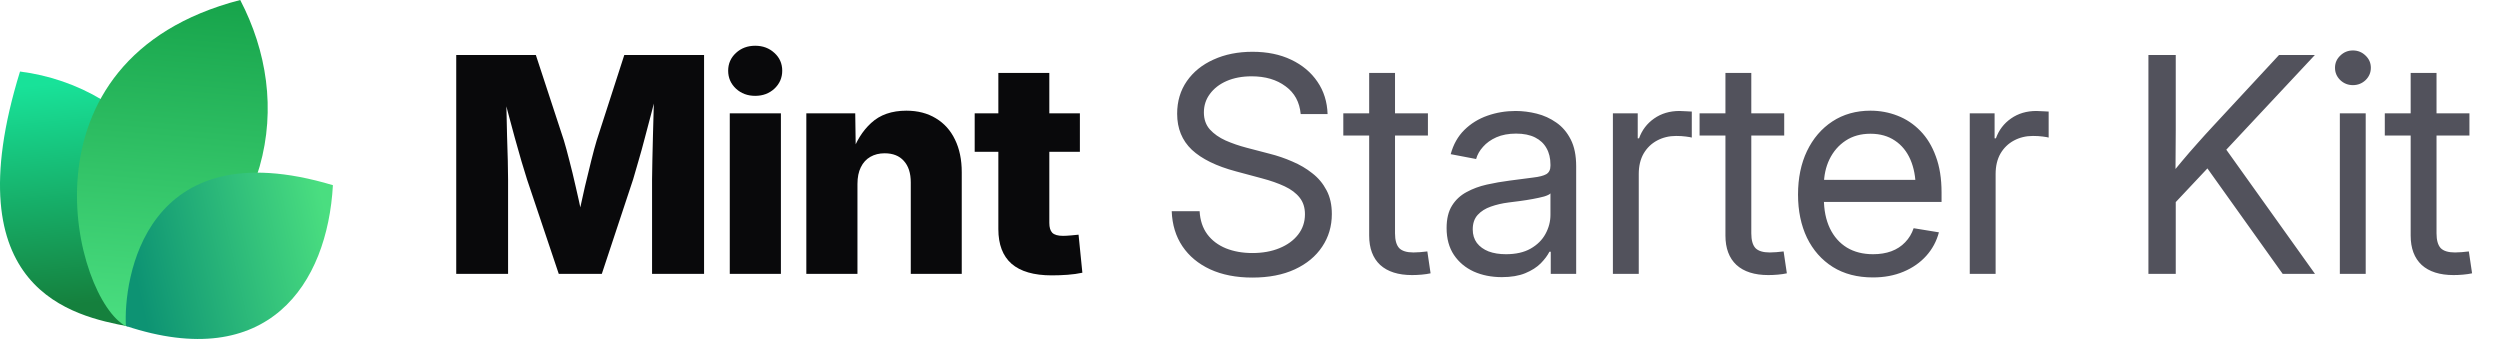
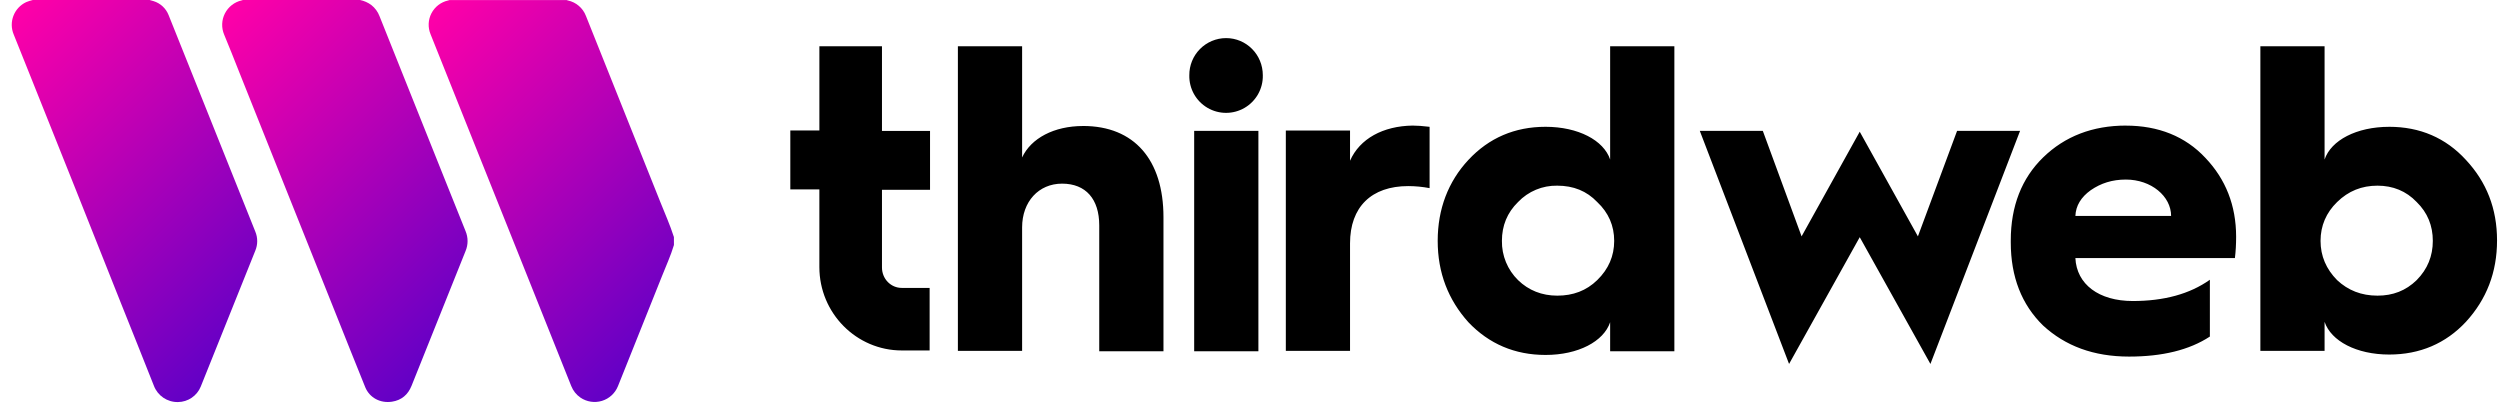
- <svg xmlns="http://www.w3.org/2000/svg" width="177" height="24" viewBox="0 0 177 24" fill="none">
-   <path d="M9.061 23.108C5.268 22.377 -3.391 20.627 1.417 5.064C9.634 6.099 16.973 14.064 9.061 23.108Z" fill="url(#paint0_linear_17557_2020)" />
-   <path d="M8.919 23.094C5.276 21.222 0.784 4.209 17.007 0C20.757 7.193 19.621 16.545 8.919 23.094Z" fill="url(#paint1_linear_17557_2020)" />
-   <path d="M8.914 23.079C8.735 19.882 10.159 9.085 23.57 13.111C23.181 20.123 18.984 26.418 8.914 23.079Z" fill="url(#paint2_linear_17557_2020)" />
-   <path d="M32.301 19.392V3.894H37.938L39.925 9.948C40.036 10.315 40.164 10.787 40.31 11.362C40.462 11.938 40.611 12.552 40.757 13.204C40.91 13.855 41.048 14.483 41.173 15.086C41.305 15.682 41.412 16.192 41.495 16.615H40.695C40.771 16.192 40.871 15.682 40.996 15.086C41.128 14.49 41.267 13.866 41.412 13.214C41.565 12.562 41.714 11.948 41.86 11.373C42.005 10.79 42.133 10.315 42.244 9.948L44.2 3.894H49.848V19.392H46.166V12.704C46.166 12.357 46.173 11.917 46.187 11.383C46.2 10.849 46.214 10.27 46.228 9.646C46.249 9.022 46.266 8.391 46.28 7.753C46.301 7.115 46.311 6.519 46.311 5.964H46.623C46.485 6.561 46.332 7.181 46.166 7.826C45.999 8.471 45.833 9.102 45.666 9.719C45.507 10.336 45.351 10.901 45.198 11.414C45.053 11.928 44.928 12.357 44.824 12.704L42.608 19.392H39.561L37.314 12.704C37.203 12.357 37.072 11.928 36.919 11.414C36.773 10.901 36.614 10.34 36.441 9.729C36.274 9.112 36.104 8.481 35.931 7.836C35.764 7.192 35.608 6.567 35.463 5.964H35.827C35.834 6.512 35.844 7.105 35.858 7.743C35.872 8.374 35.886 9.005 35.9 9.636C35.92 10.26 35.938 10.839 35.952 11.373C35.965 11.907 35.972 12.351 35.972 12.704V19.392H32.301ZM51.668 19.392V8.024H55.288V19.392H51.668ZM53.468 6.786C52.927 6.786 52.473 6.616 52.105 6.276C51.738 5.93 51.554 5.507 51.554 5.007C51.554 4.508 51.738 4.088 52.105 3.749C52.473 3.409 52.927 3.239 53.468 3.239C54.009 3.239 54.463 3.409 54.83 3.749C55.198 4.082 55.382 4.501 55.382 5.007C55.382 5.507 55.198 5.93 54.83 6.276C54.463 6.616 54.009 6.786 53.468 6.786ZM60.708 13.027V19.392H57.088V8.024H60.551L60.593 10.967H60.281C60.593 10.024 61.061 9.268 61.685 8.7C62.309 8.124 63.138 7.836 64.171 7.836C64.975 7.836 65.672 8.017 66.262 8.377C66.851 8.731 67.302 9.234 67.614 9.885C67.933 10.537 68.092 11.307 68.092 12.194V19.392H64.483V12.912C64.483 12.26 64.32 11.754 63.994 11.394C63.675 11.033 63.221 10.853 62.632 10.853C62.25 10.853 61.914 10.936 61.623 11.102C61.332 11.269 61.106 11.515 60.947 11.841C60.787 12.16 60.708 12.555 60.708 13.027ZM76.456 8.024V10.749H69.008V8.024H76.456ZM70.683 5.163H74.292V15.783C74.292 16.102 74.361 16.334 74.5 16.48C74.646 16.625 74.899 16.698 75.259 16.698C75.405 16.698 75.596 16.688 75.831 16.667C76.074 16.646 76.251 16.629 76.362 16.615L76.632 19.309C76.313 19.378 75.963 19.427 75.582 19.455C75.207 19.482 74.836 19.496 74.469 19.496C73.2 19.496 72.25 19.222 71.619 18.674C70.995 18.127 70.683 17.308 70.683 16.22V5.163Z" fill="#09090B" />
-   <path d="M88.667 19.652C87.523 19.652 86.528 19.458 85.682 19.07C84.843 18.681 84.188 18.137 83.716 17.437C83.245 16.736 82.992 15.908 82.957 14.951H84.933C84.968 15.596 85.148 16.14 85.474 16.584C85.8 17.021 86.24 17.354 86.795 17.582C87.35 17.804 87.974 17.915 88.667 17.915C89.388 17.915 90.026 17.801 90.581 17.572C91.143 17.343 91.583 17.024 91.902 16.615C92.228 16.199 92.391 15.717 92.391 15.169C92.391 14.698 92.266 14.306 92.017 13.994C91.767 13.675 91.413 13.408 90.956 13.193C90.498 12.978 89.954 12.787 89.323 12.621L87.502 12.132C86.123 11.765 85.082 11.255 84.382 10.603C83.689 9.944 83.342 9.095 83.342 8.055C83.342 7.174 83.571 6.404 84.028 5.746C84.486 5.087 85.117 4.577 85.921 4.217C86.726 3.849 87.645 3.666 88.678 3.666C89.718 3.666 90.63 3.853 91.413 4.227C92.204 4.602 92.824 5.122 93.275 5.787C93.726 6.446 93.965 7.209 93.993 8.076H92.089C92.013 7.23 91.656 6.574 91.018 6.11C90.387 5.638 89.586 5.403 88.615 5.403C87.95 5.403 87.36 5.513 86.847 5.735C86.341 5.957 85.946 6.262 85.661 6.651C85.377 7.032 85.235 7.469 85.235 7.961C85.235 8.447 85.377 8.849 85.661 9.168C85.946 9.48 86.317 9.74 86.774 9.948C87.232 10.149 87.724 10.319 88.251 10.457L89.884 10.884C90.439 11.023 90.977 11.206 91.496 11.435C92.023 11.657 92.495 11.934 92.911 12.267C93.334 12.593 93.67 12.995 93.92 13.474C94.17 13.945 94.294 14.504 94.294 15.149C94.294 16.015 94.066 16.788 93.608 17.468C93.157 18.148 92.512 18.681 91.673 19.07C90.834 19.458 89.832 19.652 88.667 19.652ZM101.097 8.024V9.594H95.106V8.024H101.097ZM96.937 5.163H98.767V16.521C98.767 17 98.865 17.347 99.059 17.562C99.26 17.77 99.6 17.874 100.078 17.874C100.21 17.874 100.366 17.867 100.546 17.853C100.733 17.832 100.903 17.815 101.056 17.801L101.285 19.351C101.097 19.392 100.886 19.423 100.65 19.444C100.414 19.465 100.189 19.475 99.974 19.475C98.996 19.475 98.244 19.236 97.717 18.758C97.197 18.272 96.937 17.579 96.937 16.677V5.163ZM106.33 19.621C105.595 19.621 104.932 19.489 104.343 19.226C103.754 18.955 103.285 18.564 102.939 18.05C102.592 17.53 102.419 16.896 102.419 16.147C102.419 15.495 102.547 14.965 102.804 14.556C103.06 14.146 103.403 13.828 103.833 13.599C104.263 13.363 104.742 13.186 105.269 13.068C105.796 12.95 106.333 12.857 106.881 12.787C107.574 12.69 108.132 12.617 108.555 12.569C108.978 12.52 109.287 12.441 109.481 12.33C109.675 12.212 109.772 12.014 109.772 11.737V11.654C109.772 11.203 109.679 10.815 109.492 10.489C109.311 10.163 109.041 9.91 108.68 9.729C108.32 9.549 107.872 9.459 107.338 9.459C106.805 9.459 106.34 9.546 105.945 9.719C105.556 9.892 105.241 10.118 104.998 10.395C104.755 10.665 104.593 10.953 104.509 11.258L102.71 10.915C102.897 10.222 103.22 9.65 103.677 9.199C104.135 8.748 104.679 8.412 105.31 8.19C105.941 7.968 106.607 7.857 107.307 7.857C107.8 7.857 108.295 7.92 108.795 8.044C109.301 8.169 109.765 8.381 110.188 8.679C110.611 8.97 110.951 9.369 111.208 9.875C111.464 10.374 111.593 11.005 111.593 11.768V19.392H109.793V17.822H109.7C109.568 18.085 109.363 18.359 109.086 18.643C108.809 18.921 108.444 19.153 107.994 19.34C107.543 19.527 106.988 19.621 106.33 19.621ZM106.621 17.998C107.321 17.998 107.904 17.867 108.368 17.603C108.84 17.333 109.19 16.986 109.419 16.563C109.654 16.133 109.772 15.682 109.772 15.211V13.692C109.703 13.769 109.554 13.841 109.325 13.911C109.096 13.973 108.829 14.032 108.524 14.088C108.226 14.143 107.921 14.192 107.609 14.233C107.304 14.275 107.033 14.309 106.798 14.337C106.354 14.393 105.938 14.49 105.549 14.628C105.168 14.76 104.86 14.954 104.624 15.211C104.388 15.467 104.27 15.811 104.27 16.241C104.27 16.615 104.367 16.934 104.561 17.198C104.762 17.461 105.04 17.662 105.393 17.801C105.747 17.933 106.156 17.998 106.621 17.998ZM114.193 19.392V8.024H115.951V9.792H116.045C116.253 9.209 116.61 8.741 117.116 8.388C117.622 8.034 118.219 7.857 118.905 7.857C119.058 7.857 119.217 7.864 119.384 7.878C119.55 7.885 119.682 7.892 119.779 7.899V9.74C119.716 9.719 119.578 9.695 119.363 9.667C119.155 9.639 118.922 9.625 118.666 9.625C118.174 9.625 117.726 9.733 117.324 9.948C116.922 10.163 116.603 10.471 116.367 10.874C116.138 11.276 116.024 11.758 116.024 12.319V19.392H114.193ZM126.322 8.024V9.594H120.33V8.024H126.322ZM122.161 5.163H123.992V16.521C123.992 17 124.089 17.347 124.283 17.562C124.484 17.77 124.824 17.874 125.302 17.874C125.434 17.874 125.59 17.867 125.77 17.853C125.958 17.832 126.127 17.815 126.28 17.801L126.509 19.351C126.322 19.392 126.11 19.423 125.874 19.444C125.639 19.465 125.413 19.475 125.198 19.475C124.221 19.475 123.468 19.236 122.941 18.758C122.421 18.272 122.161 17.579 122.161 16.677V5.163ZM132.604 19.642C131.502 19.642 130.555 19.396 129.765 18.903C128.974 18.404 128.364 17.714 127.934 16.834C127.511 15.946 127.3 14.927 127.3 13.775C127.3 12.611 127.511 11.584 127.934 10.697C128.364 9.802 128.964 9.102 129.734 8.596C130.51 8.089 131.408 7.836 132.428 7.836C133.1 7.836 133.738 7.954 134.341 8.19C134.952 8.426 135.489 8.783 135.954 9.261C136.425 9.74 136.793 10.343 137.056 11.071C137.327 11.792 137.462 12.645 137.462 13.63V14.296H128.433V12.735H136.463L135.631 13.297C135.631 12.541 135.506 11.876 135.257 11.3C135.007 10.725 134.643 10.277 134.165 9.958C133.686 9.632 133.107 9.469 132.428 9.469C131.748 9.469 131.162 9.632 130.67 9.958C130.177 10.284 129.796 10.725 129.526 11.279C129.262 11.827 129.13 12.441 129.13 13.12V14.046C129.13 14.864 129.273 15.572 129.557 16.168C129.841 16.757 130.243 17.211 130.763 17.53C131.283 17.842 131.901 17.998 132.615 17.998C133.093 17.998 133.523 17.929 133.905 17.79C134.293 17.645 134.619 17.433 134.882 17.156C135.153 16.879 135.354 16.546 135.486 16.157L137.275 16.449C137.108 17.08 136.81 17.634 136.38 18.113C135.95 18.591 135.413 18.966 134.768 19.236C134.123 19.507 133.402 19.642 132.604 19.642ZM139.459 19.392V8.024H141.217V9.792H141.311C141.519 9.209 141.876 8.741 142.382 8.388C142.888 8.034 143.485 7.857 144.171 7.857C144.324 7.857 144.483 7.864 144.649 7.878C144.816 7.885 144.948 7.892 145.045 7.899V9.74C144.982 9.719 144.844 9.695 144.629 9.667C144.421 9.639 144.188 9.625 143.932 9.625C143.439 9.625 142.992 9.733 142.59 9.948C142.188 10.163 141.869 10.471 141.633 10.874C141.404 11.276 141.29 11.758 141.29 12.319V19.392H139.459ZM153.429 14.961V12.715C153.783 12.257 154.136 11.82 154.49 11.404C154.844 10.981 155.204 10.565 155.572 10.156C155.939 9.74 156.314 9.327 156.695 8.918L161.355 3.894H163.893L157.277 10.967H157.184L153.429 14.961ZM152.108 19.392V3.894H154.043V9.241L154.022 12.559L154.043 13.505V19.392H152.108ZM161.615 19.392L155.967 11.477L157.173 9.969L163.903 19.392H161.615ZM165.661 19.392V8.024H167.492V19.392H165.661ZM166.587 6.027C166.24 6.027 165.942 5.909 165.692 5.673C165.443 5.43 165.318 5.139 165.318 4.799C165.318 4.459 165.443 4.172 165.692 3.936C165.942 3.693 166.24 3.572 166.587 3.572C166.934 3.572 167.232 3.693 167.482 3.936C167.731 4.172 167.856 4.459 167.856 4.799C167.856 5.139 167.731 5.43 167.482 5.673C167.232 5.909 166.934 6.027 166.587 6.027ZM174.836 8.024V9.594H168.844V8.024H174.836ZM170.675 5.163H172.506V16.521C172.506 17 172.603 17.347 172.797 17.562C172.998 17.77 173.338 17.874 173.816 17.874C173.948 17.874 174.104 17.867 174.284 17.853C174.472 17.832 174.641 17.815 174.794 17.801L175.023 19.351C174.836 19.392 174.624 19.423 174.388 19.444C174.153 19.465 173.927 19.475 173.712 19.475C172.735 19.475 171.982 19.236 171.455 18.758C170.935 18.272 170.675 17.579 170.675 16.677V5.163Z" fill="#52525C" />
+ <svg xmlns="http://www.w3.org/2000/svg" width="142" height="23" fill="none">
+   <path fill="#000" fill-rule="evenodd" d="M69.64 2.164a2.093 2.093 0 0 0-2.087 2.113 2.088 2.088 0 1 0 4.175 0c0-1.184-.94-2.113-2.087-2.113Zm1.837 5.271h-3.648v12.518h3.648V7.435ZM46.54 2.628h3.556v4.808h2.73v3.344h-2.73v4.412c0 .65.505 1.161 1.124 1.161h1.583v3.553H51.22c-2.57 0-4.68-2.113-4.68-4.737v-4.412h-1.65V7.412h1.651V2.628Zm14.98 4.529c-1.652 0-2.96.697-3.464 1.788V2.628h-3.648V19.93h3.648v-7.014c0-1.463.94-2.485 2.27-2.485 1.354 0 2.111.883 2.111 2.37v7.152h3.648v-7.617c0-3.252-1.652-5.18-4.565-5.18Zm15.162.256V9.13c.55-1.254 1.881-1.974 3.556-1.997.252 0 .573.023.963.07v3.483a6.561 6.561 0 0 0-1.215-.116c-2.088 0-3.304 1.185-3.304 3.252v6.107h-3.647V7.413h3.647ZM91.456 9.06c-.367-1.091-1.812-1.858-3.67-1.858-1.743 0-3.212.627-4.381 1.881-1.147 1.231-1.744 2.787-1.744 4.599 0 1.811.597 3.344 1.744 4.621 1.17 1.23 2.638 1.858 4.381 1.858 1.858 0 3.303-.767 3.67-1.858v1.649h3.648V2.628h-3.648v6.433Zm-.734 6.851c-.62.604-1.376.882-2.27.882-.872 0-1.63-.301-2.226-.882a3.054 3.054 0 0 1-.917-2.23c0-.859.298-1.602.917-2.206a2.995 2.995 0 0 1 2.225-.929c.918 0 1.675.302 2.271.93.643.603.964 1.346.964 2.206 0 .859-.321 1.602-.964 2.229Zm14.911-8.43 3.304 5.945 2.225-5.992h3.578l-5.092 13.238-4.015-7.2-4.014 7.2-5.07-13.238h3.579l2.202 5.992 3.303-5.945Zm15.117-.348c-1.881 0-3.464.604-4.703 1.812-1.215 1.184-1.835 2.763-1.835 4.714v.116c0 1.95.62 3.53 1.835 4.714 1.262 1.162 2.868 1.765 4.886 1.765 1.881 0 3.418-.371 4.588-1.138V15.89c-1.147.813-2.615 1.208-4.381 1.208-1.927 0-3.189-.952-3.258-2.439h9.061c.046-.371.069-.79.069-1.207 0-1.788-.596-3.275-1.743-4.482-1.147-1.231-2.684-1.835-4.519-1.835Zm-2.868 5.133c.023-.581.322-1.069.872-1.463.574-.395 1.216-.604 1.996-.604 1.445 0 2.569.952 2.569 2.067h-5.437Zm17.825-5.064c1.743 0 3.211.627 4.358 1.881 1.17 1.255 1.767 2.764 1.767 4.575 0 1.812-.597 3.344-1.767 4.622-1.147 1.23-2.615 1.858-4.358 1.858-1.858 0-3.304-.767-3.671-1.858v1.649h-3.647V2.628h3.647v6.433c.367-1.091 1.813-1.858 3.671-1.858Zm-.666 9.591c.872 0 1.606-.278 2.226-.882.619-.627.917-1.37.917-2.23 0-.859-.298-1.602-.917-2.206-.597-.627-1.354-.929-2.226-.929-.894 0-1.651.302-2.293.93-.62.603-.941 1.346-.941 2.206 0 .859.321 1.602.941 2.229.619.58 1.376.882 2.293.882Z" clip-rule="evenodd" />
+   <path fill="url(#a)" d="M20.453 0c.23.048.448.145.637.284.213.168.376.391.471.645l1.81 4.527c.668 1.677 1.34 3.354 2.014 5.032.352.88.701 1.76 1.058 2.638a1.456 1.456 0 0 1 0 1.135l-3.067 7.652c-.203.506-.57.82-1.112.903-.673.101-1.275-.231-1.518-.821-.575-1.416-1.138-2.835-1.705-4.254l-2.886-7.218a7158.39 7158.39 0 0 0-2.566-6.424c-.284-.71-.559-1.425-.856-2.13a1.425 1.425 0 0 1 .993-1.947c.024-.006.048-.015.072-.022h6.655Z" />
+   <path fill="url(#b)" d="M8.5 0c.076.021.152.04.225.065a1.345 1.345 0 0 1 .852.793 1431.36 1431.36 0 0 1 1.967 4.909 72998.674 72998.674 0 0 1 2.955 7.382 1.41 1.41 0 0 1 0 1.095 11034.069 11034.069 0 0 1-3.096 7.713 1.41 1.41 0 0 1-1.297.88 1.432 1.432 0 0 1-1.366-.928c-.618-1.567-1.248-3.13-1.872-4.693-.838-2.118-1.68-4.234-2.525-6.348L1.761 4.41c-.326-.815-.649-1.631-.98-2.445A1.422 1.422 0 0 1 1.489.12 2.7 2.7 0 0 1 1.862 0H8.5Z" />
+   <path fill="url(#c)" d="M38.28 13.916c-.183.616-.456 1.197-.688 1.79-.672 1.69-1.348 3.38-2.027 5.068-.156.387-.314.773-.466 1.162a1.428 1.428 0 0 1-2.129.648 1.43 1.43 0 0 1-.523-.657L29.5 14.553l-2.55-6.37-2.495-6.24a1.41 1.41 0 0 1 .994-1.915l.081-.024h6.655c.021.006.041.015.062.02a1.416 1.416 0 0 1 1.037.888 13507.13 13507.13 0 0 1 4.212 10.536c.266.67.563 1.328.782 2.016l.002.452Z" />
  <defs>
-     <linearGradient id="paint0_linear_17557_2020" x1="3.776" y1="5.916" x2="5.232" y2="21.559" gradientUnits="userSpaceOnUse">
-       <stop stop-color="#18E299" />
-       <stop offset="1" stop-color="#15803D" />
+     <linearGradient id="a" x1="11.588" x2="27.619" y1="1.854" y2="17.854" gradientUnits="userSpaceOnUse">
+       <stop stop-color="#FF00A8" />
+       <stop offset="1" stop-color="#6200C6" />
    </linearGradient>
-     <linearGradient id="paint1_linear_17557_2020" x1="12.171" y1="-0.718" x2="10.19" y2="22.983" gradientUnits="userSpaceOnUse">
-       <stop stop-color="#16A34A" />
-       <stop offset="1" stop-color="#4ADE80" />
+     <linearGradient id="b" x1="-.359" x2="15.669" y1="1.849" y2="17.844" gradientUnits="userSpaceOnUse">
+       <stop stop-color="#FF00A8" />
+       <stop offset="1" stop-color="#6200C6" />
    </linearGradient>
-     <linearGradient id="paint2_linear_17557_2020" x1="23.133" y1="15.353" x2="9.338" y2="18.52" gradientUnits="userSpaceOnUse">
-       <stop stop-color="#4ADE80" />
-       <stop offset="1" stop-color="#0D9373" />
+     <linearGradient id="c" x1="23.316" x2="39.345" y1="1.848" y2="17.845" gradientUnits="userSpaceOnUse">
+       <stop stop-color="#FF00A8" />
+       <stop offset="1" stop-color="#6200C6" />
    </linearGradient>
  </defs>
</svg>
